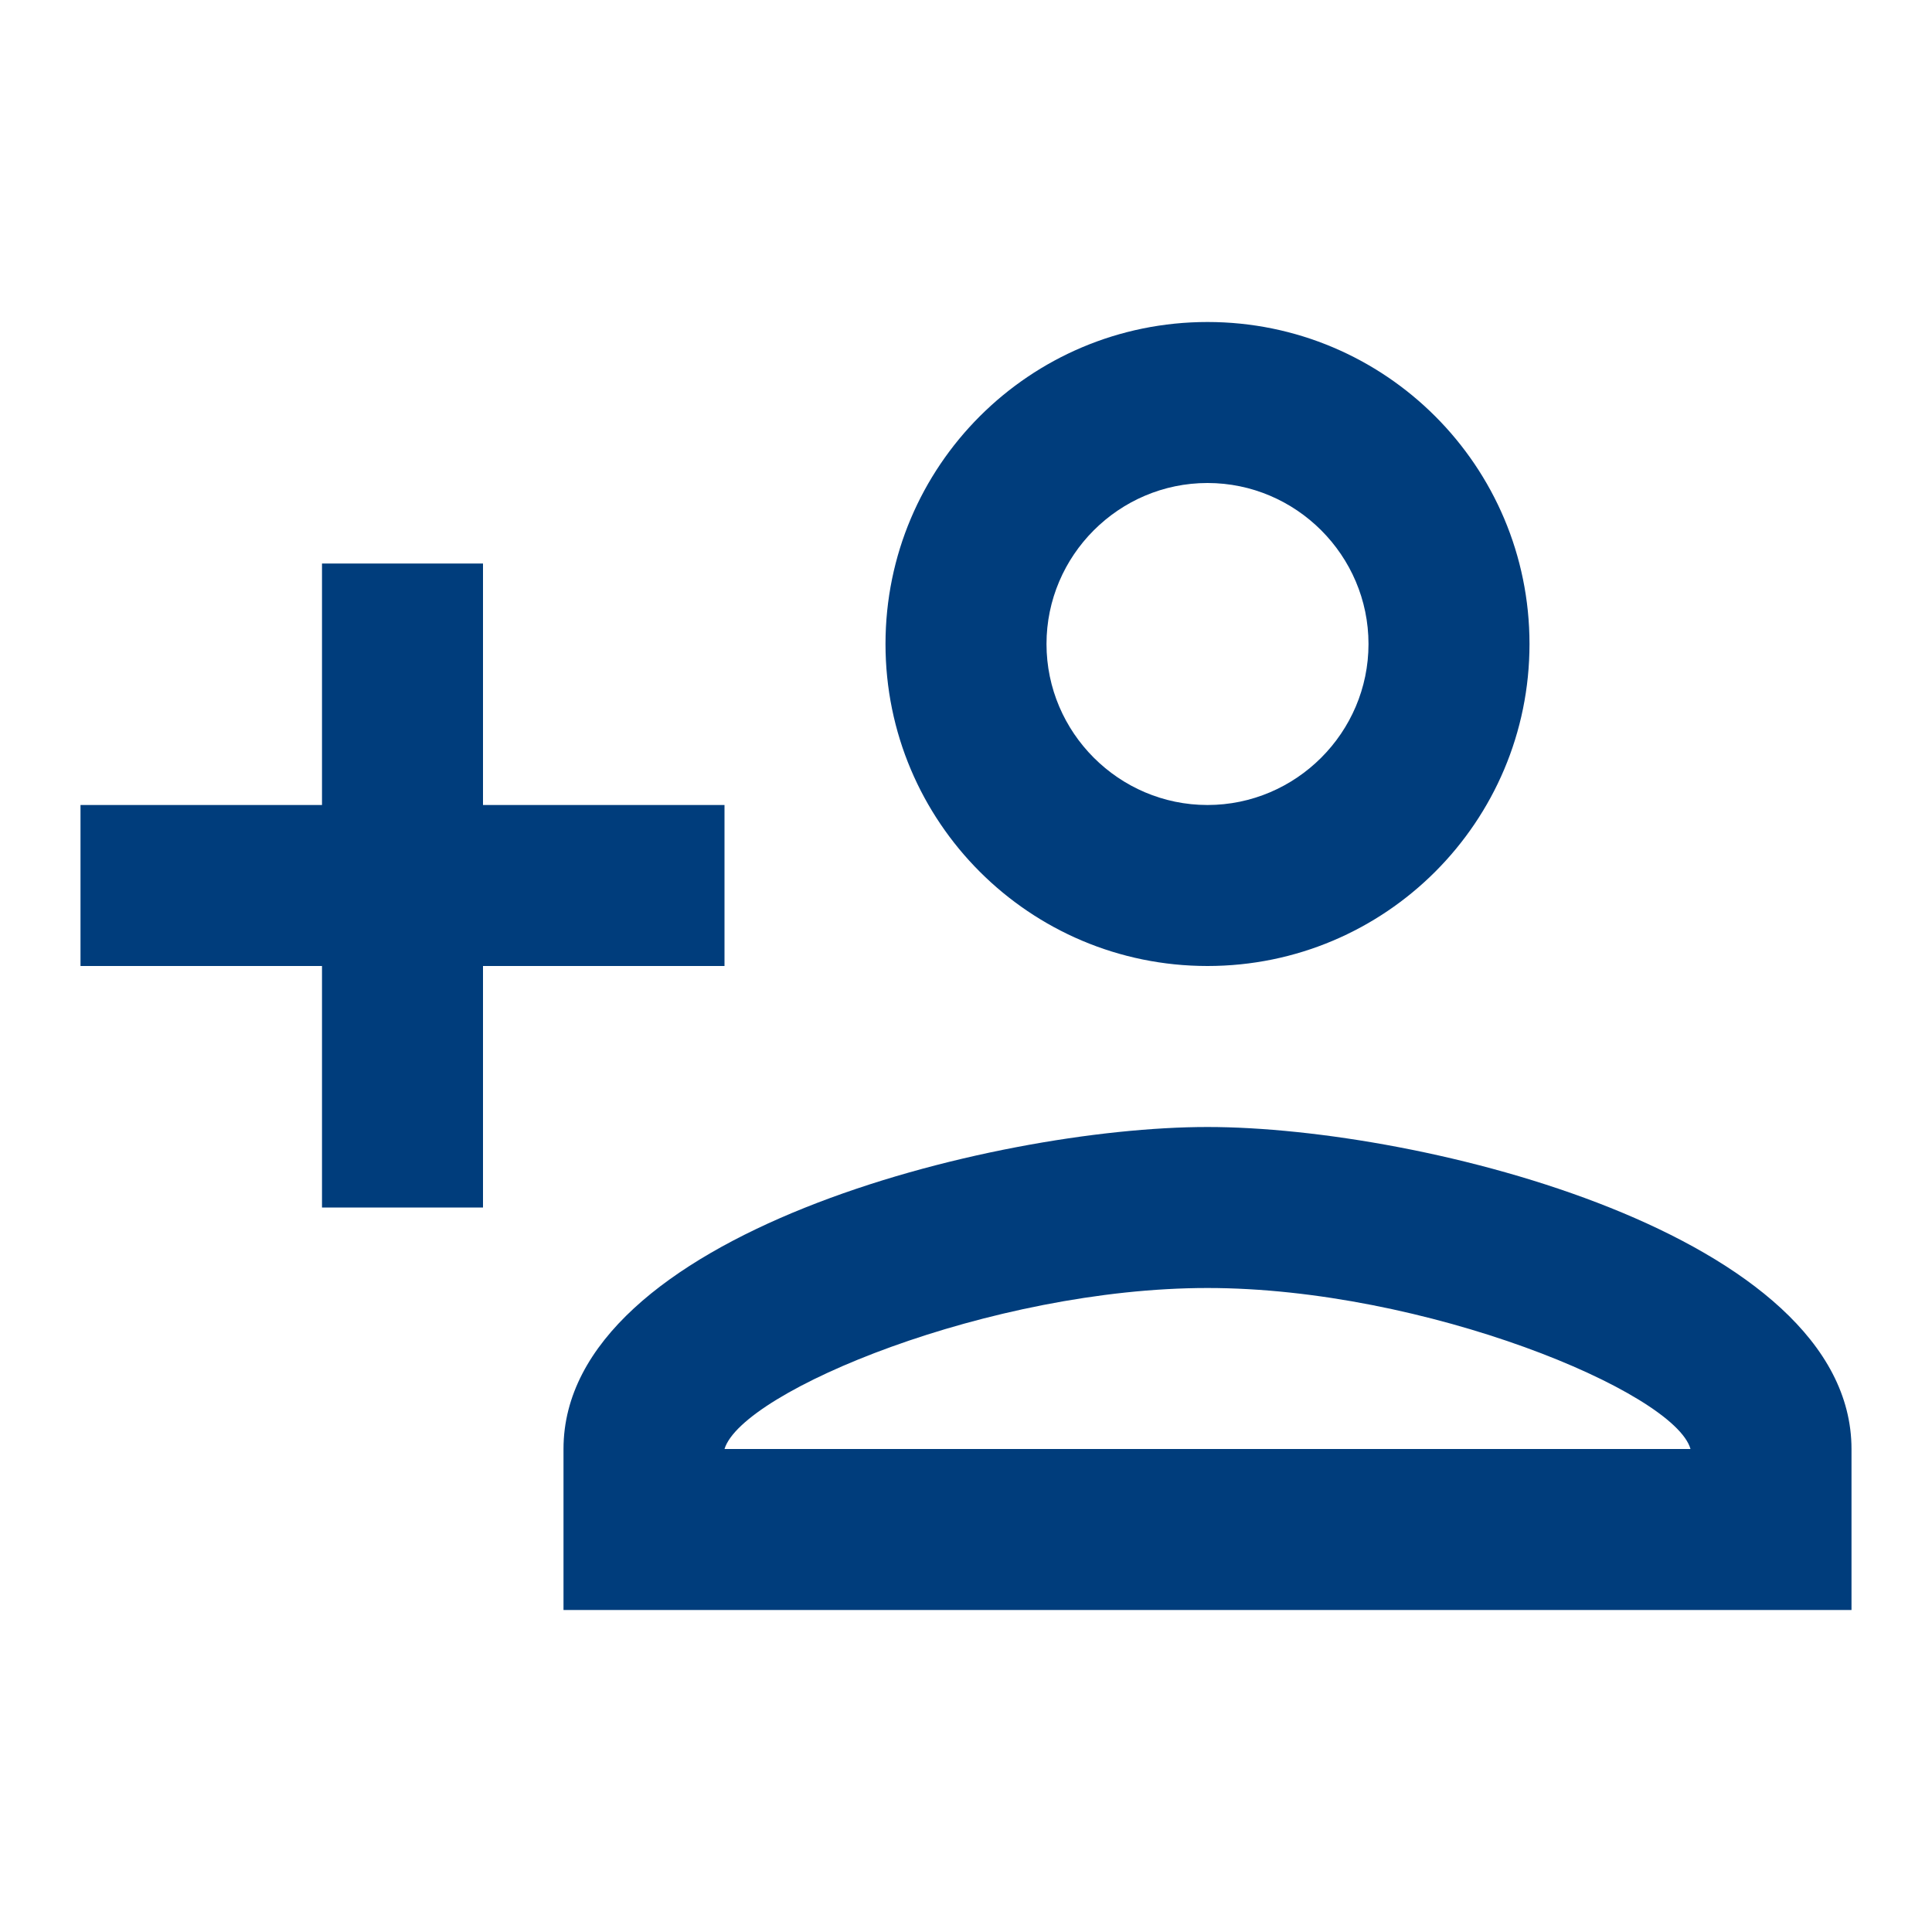
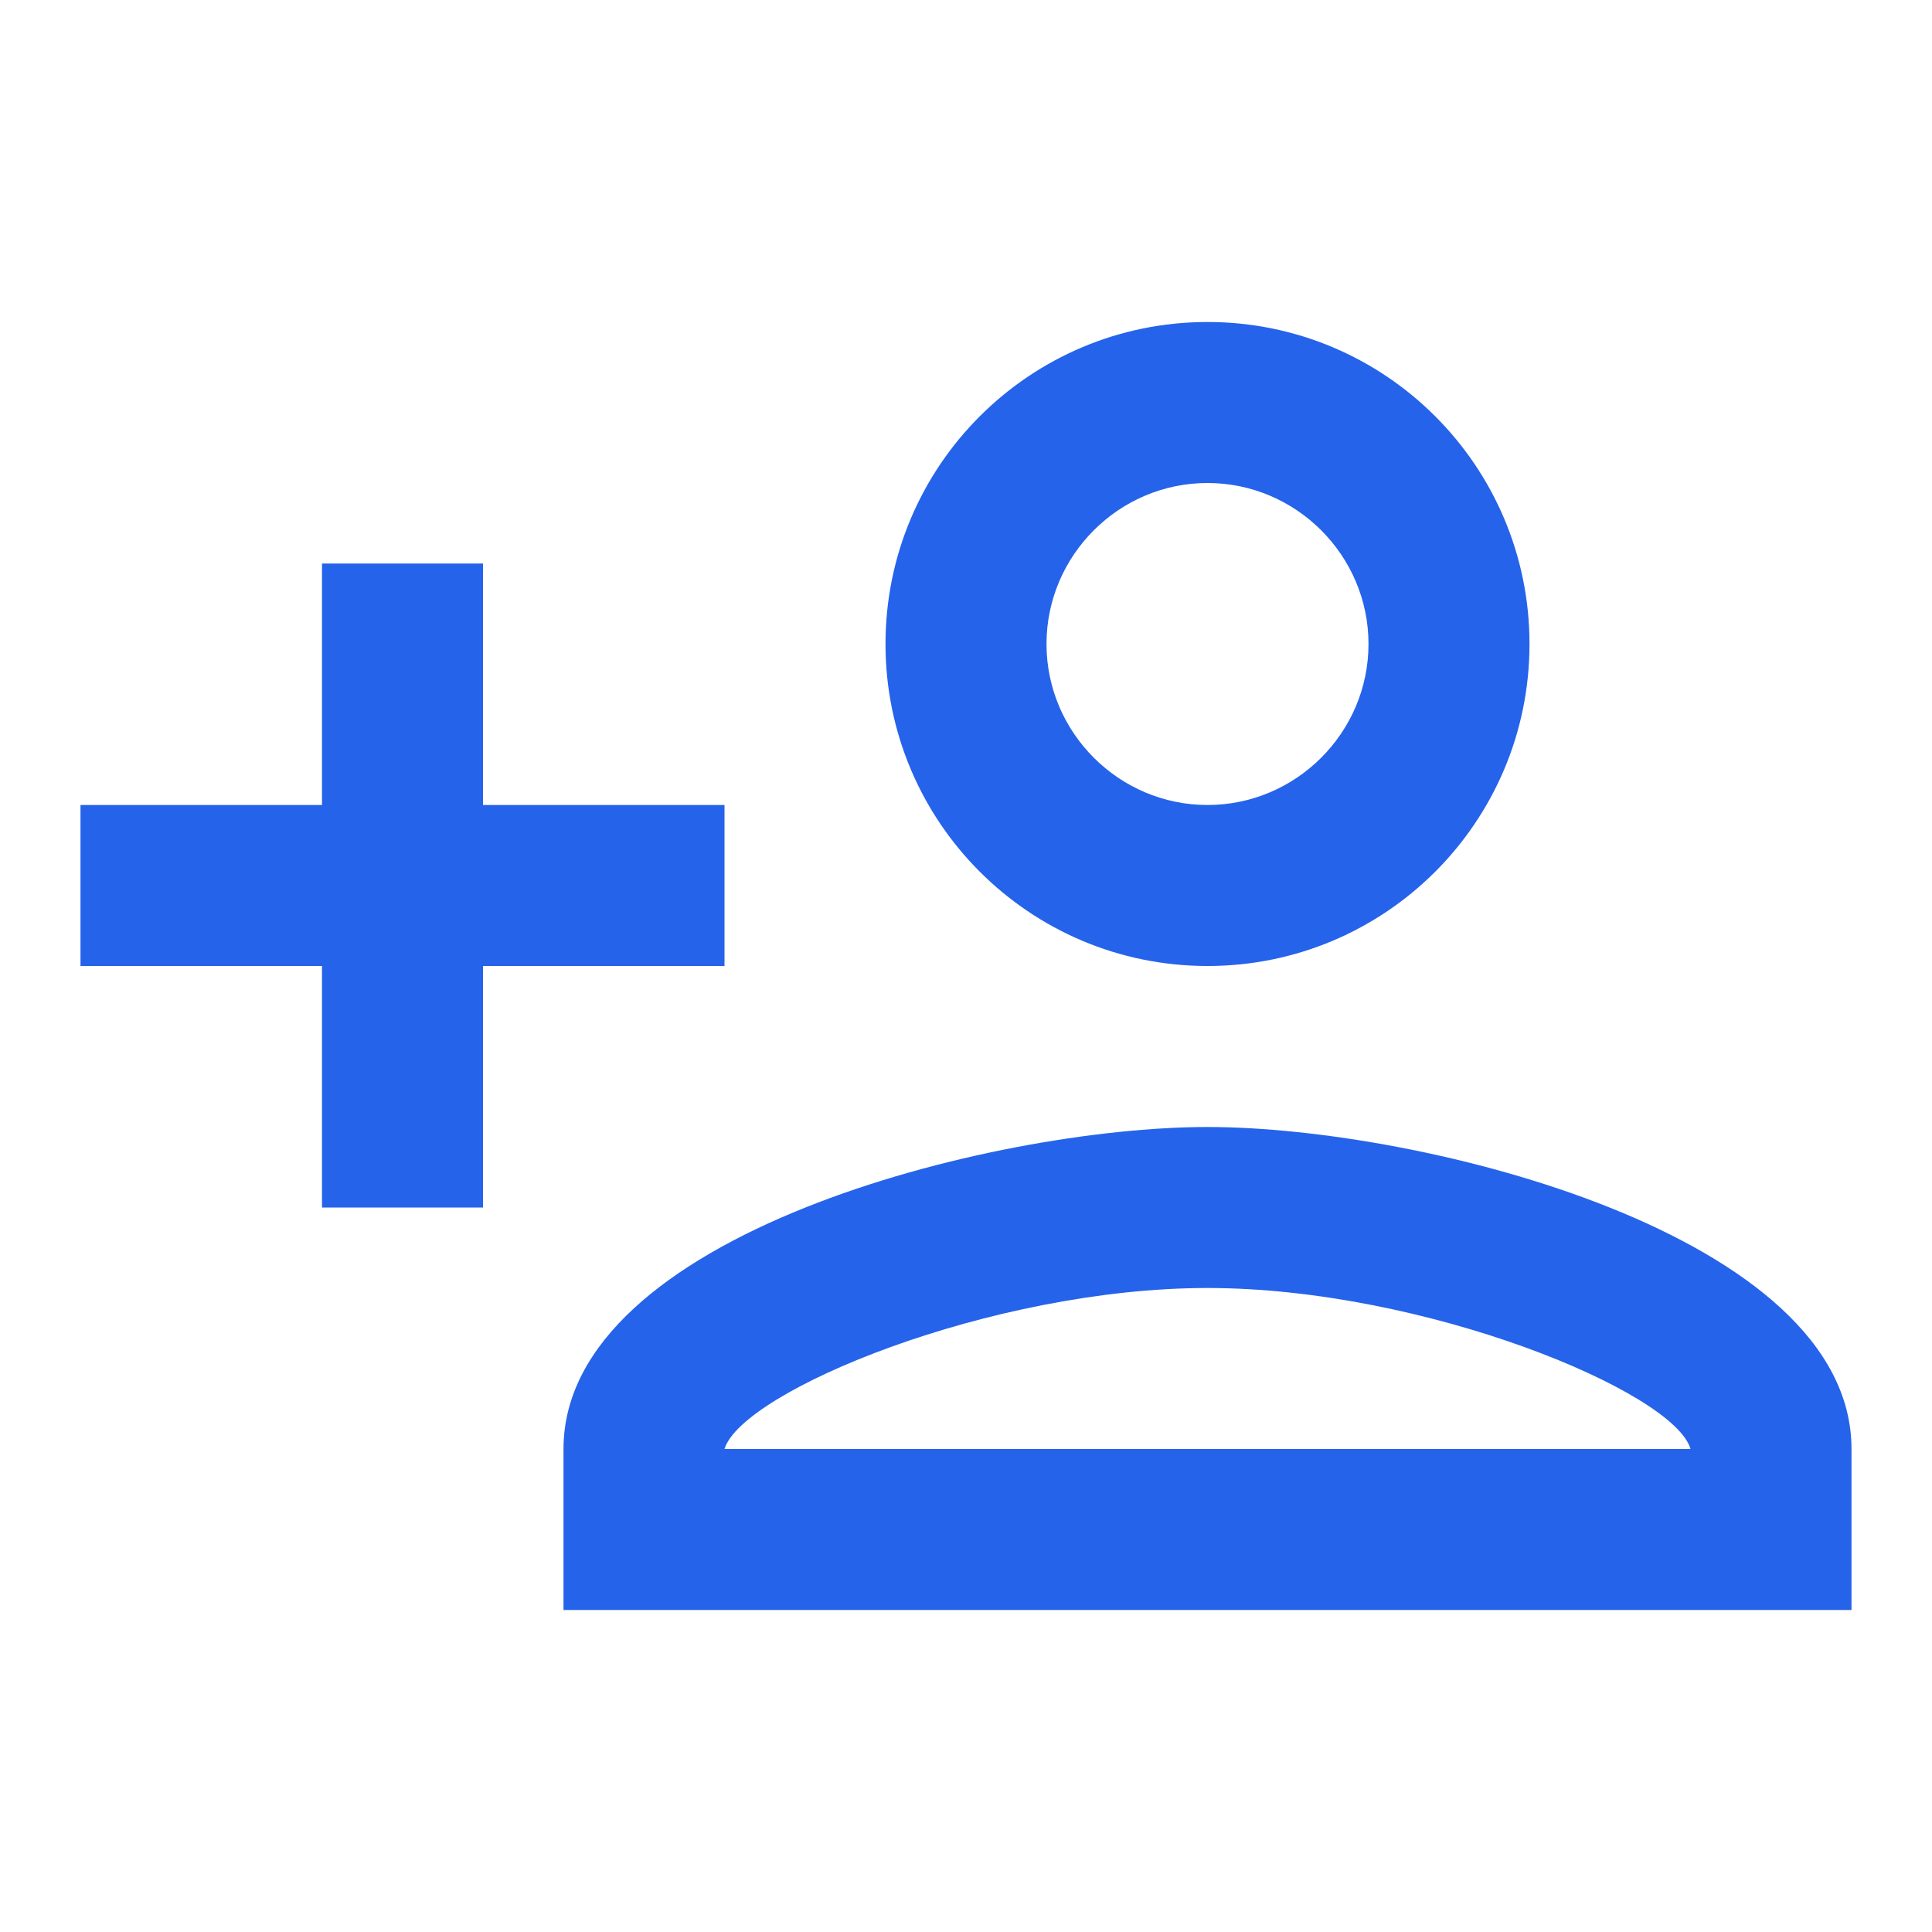
- <svg xmlns="http://www.w3.org/2000/svg" height="24px" viewBox="0 0 24 24" width="24px" fill="#003d7c">
+ <svg xmlns="http://www.w3.org/2000/svg" height="24px" viewBox="0 0 24 24" width="24px" fill="#2563eb">
  <path d="M0 0h24v24H0V0z" fill="none" />
  <path d="M15 12c2.21 0 4-1.79 4-4s-1.79-4-4-4-4 1.79-4 4 1.79 4 4 4zm0-6c1.1 0 2 .9 2 2s-.9 2-2 2-2-.9-2-2 .9-2 2-2zm0 8c-2.67 0-8 1.34-8 4v2h16v-2c0-2.66-5.33-4-8-4zm-6 4c.22-.72 3.31-2 6-2 2.7 0 5.8 1.29 6 2H9zm-3-3v-3h3v-2H6V7H4v3H1v2h3v3z" />
</svg>
